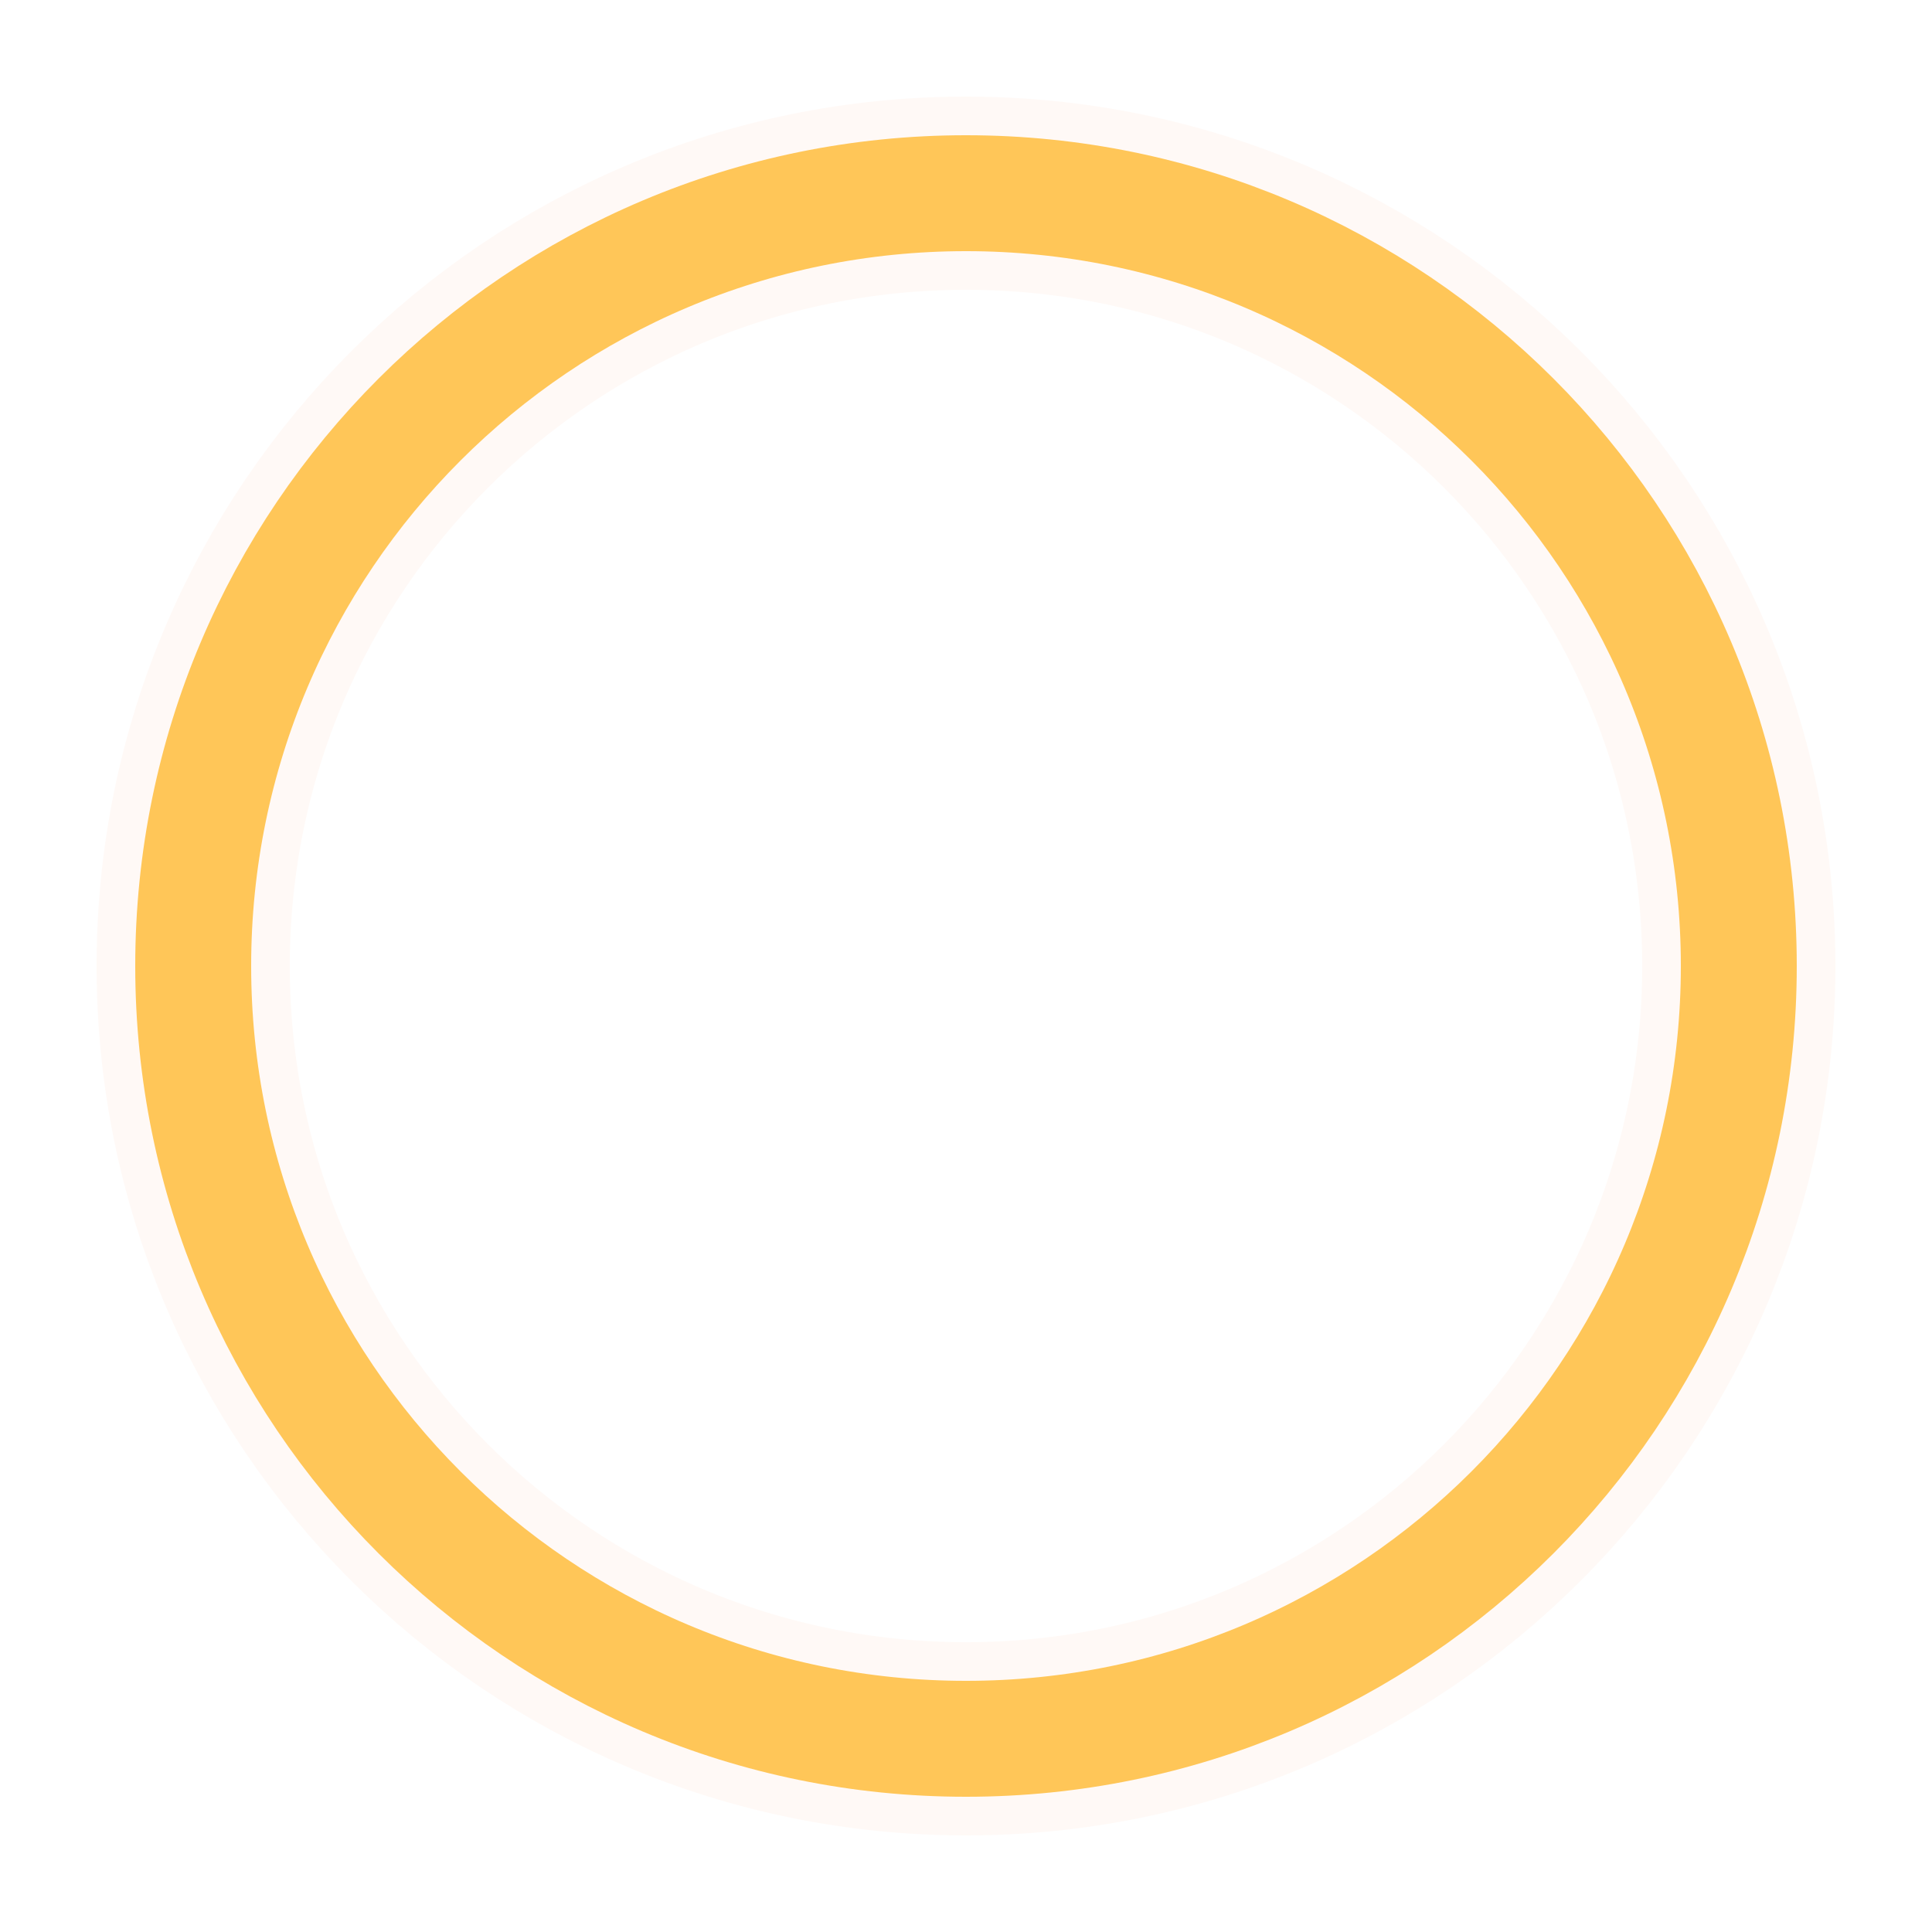
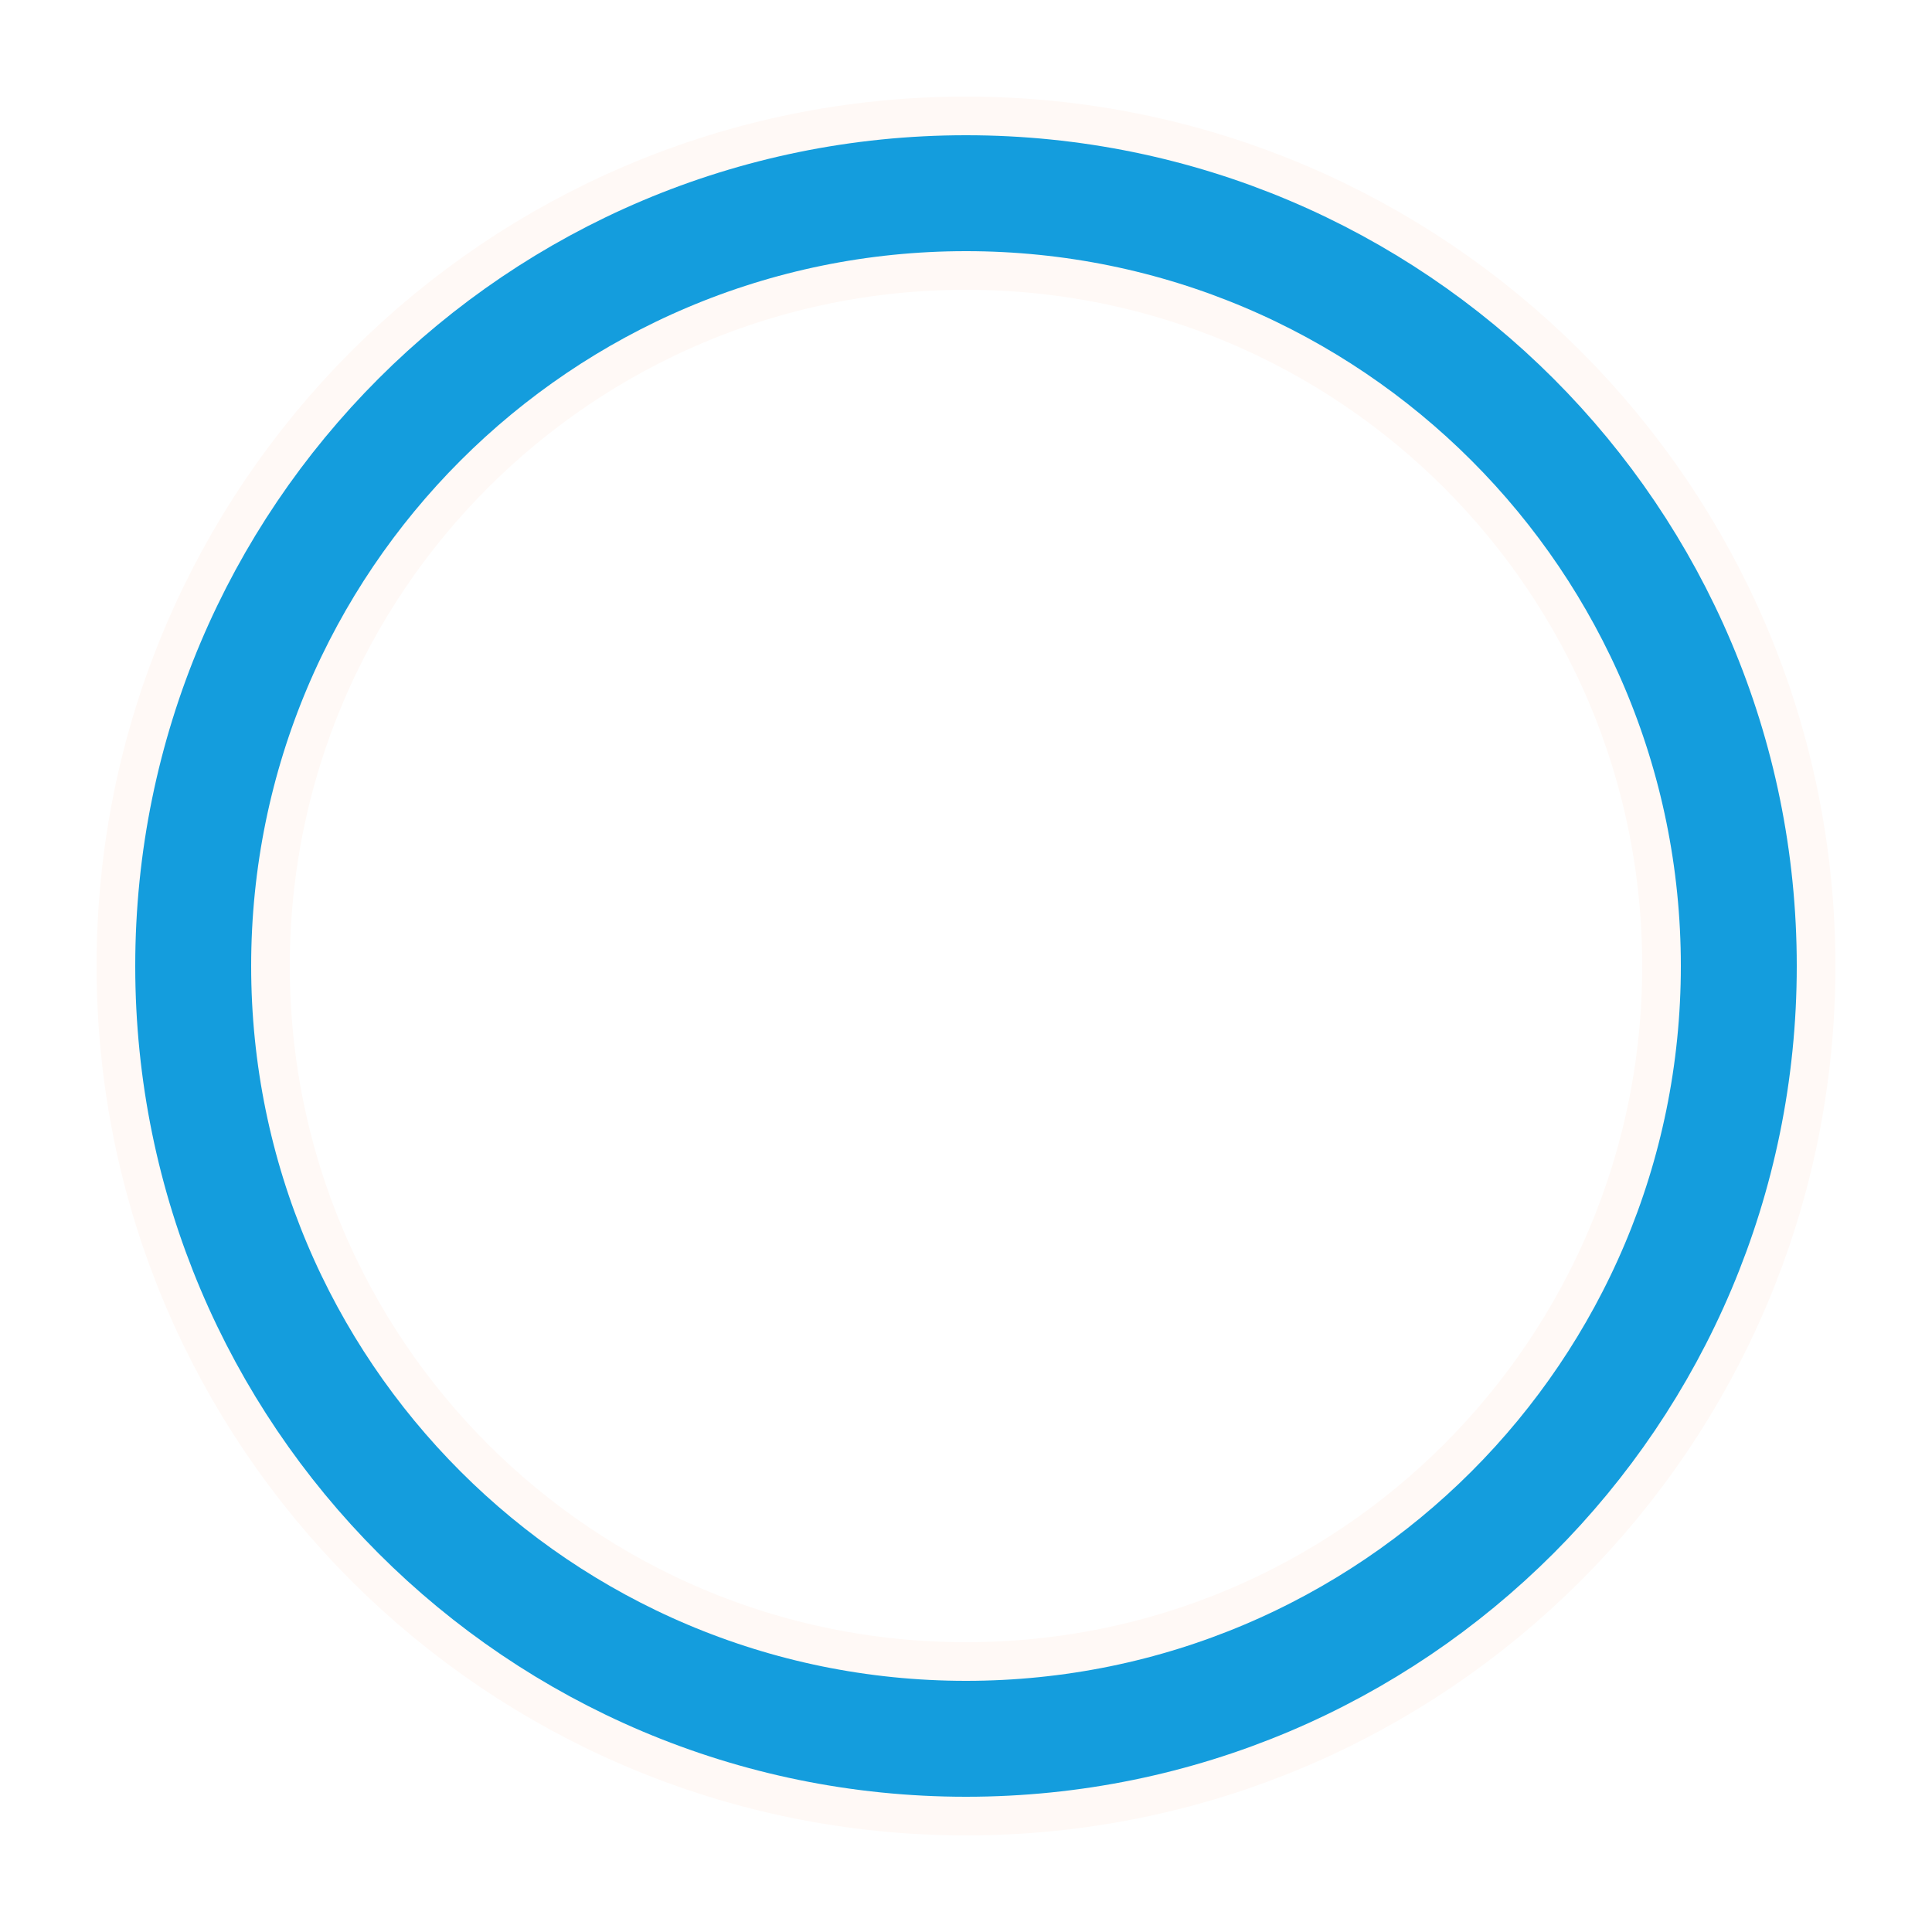
<svg xmlns="http://www.w3.org/2000/svg" width="68px" height="68px" viewBox="0 0 100 100" preserveAspectRatio="xMidYMid" class="uil-ring-alt">
  <rect x="0" y="0" width="100" height="100" fill="none" class="bk" />
  <circle cx="50" cy="50" r="40" stroke="#fff9f6" fill="none" stroke-width="10" stroke-linecap="round" />
-   <circle cx="50" cy="50" r="40" stroke="#ffc658" fill="none" stroke-width="6" stroke-linecap="round">
+   <circle cx="50" cy="50" r="40" stroke="#149ddd" fill="none" stroke-width="6" stroke-linecap="round">
    <animate attributeName="stroke-dashoffset" dur="2s" repeatCount="indefinite" from="0" to="502" />
    <animate attributeName="stroke-dasharray" dur="2s" repeatCount="indefinite" values="100.4 150.6;1 250;100.4 150.6" />
  </circle>
</svg>
